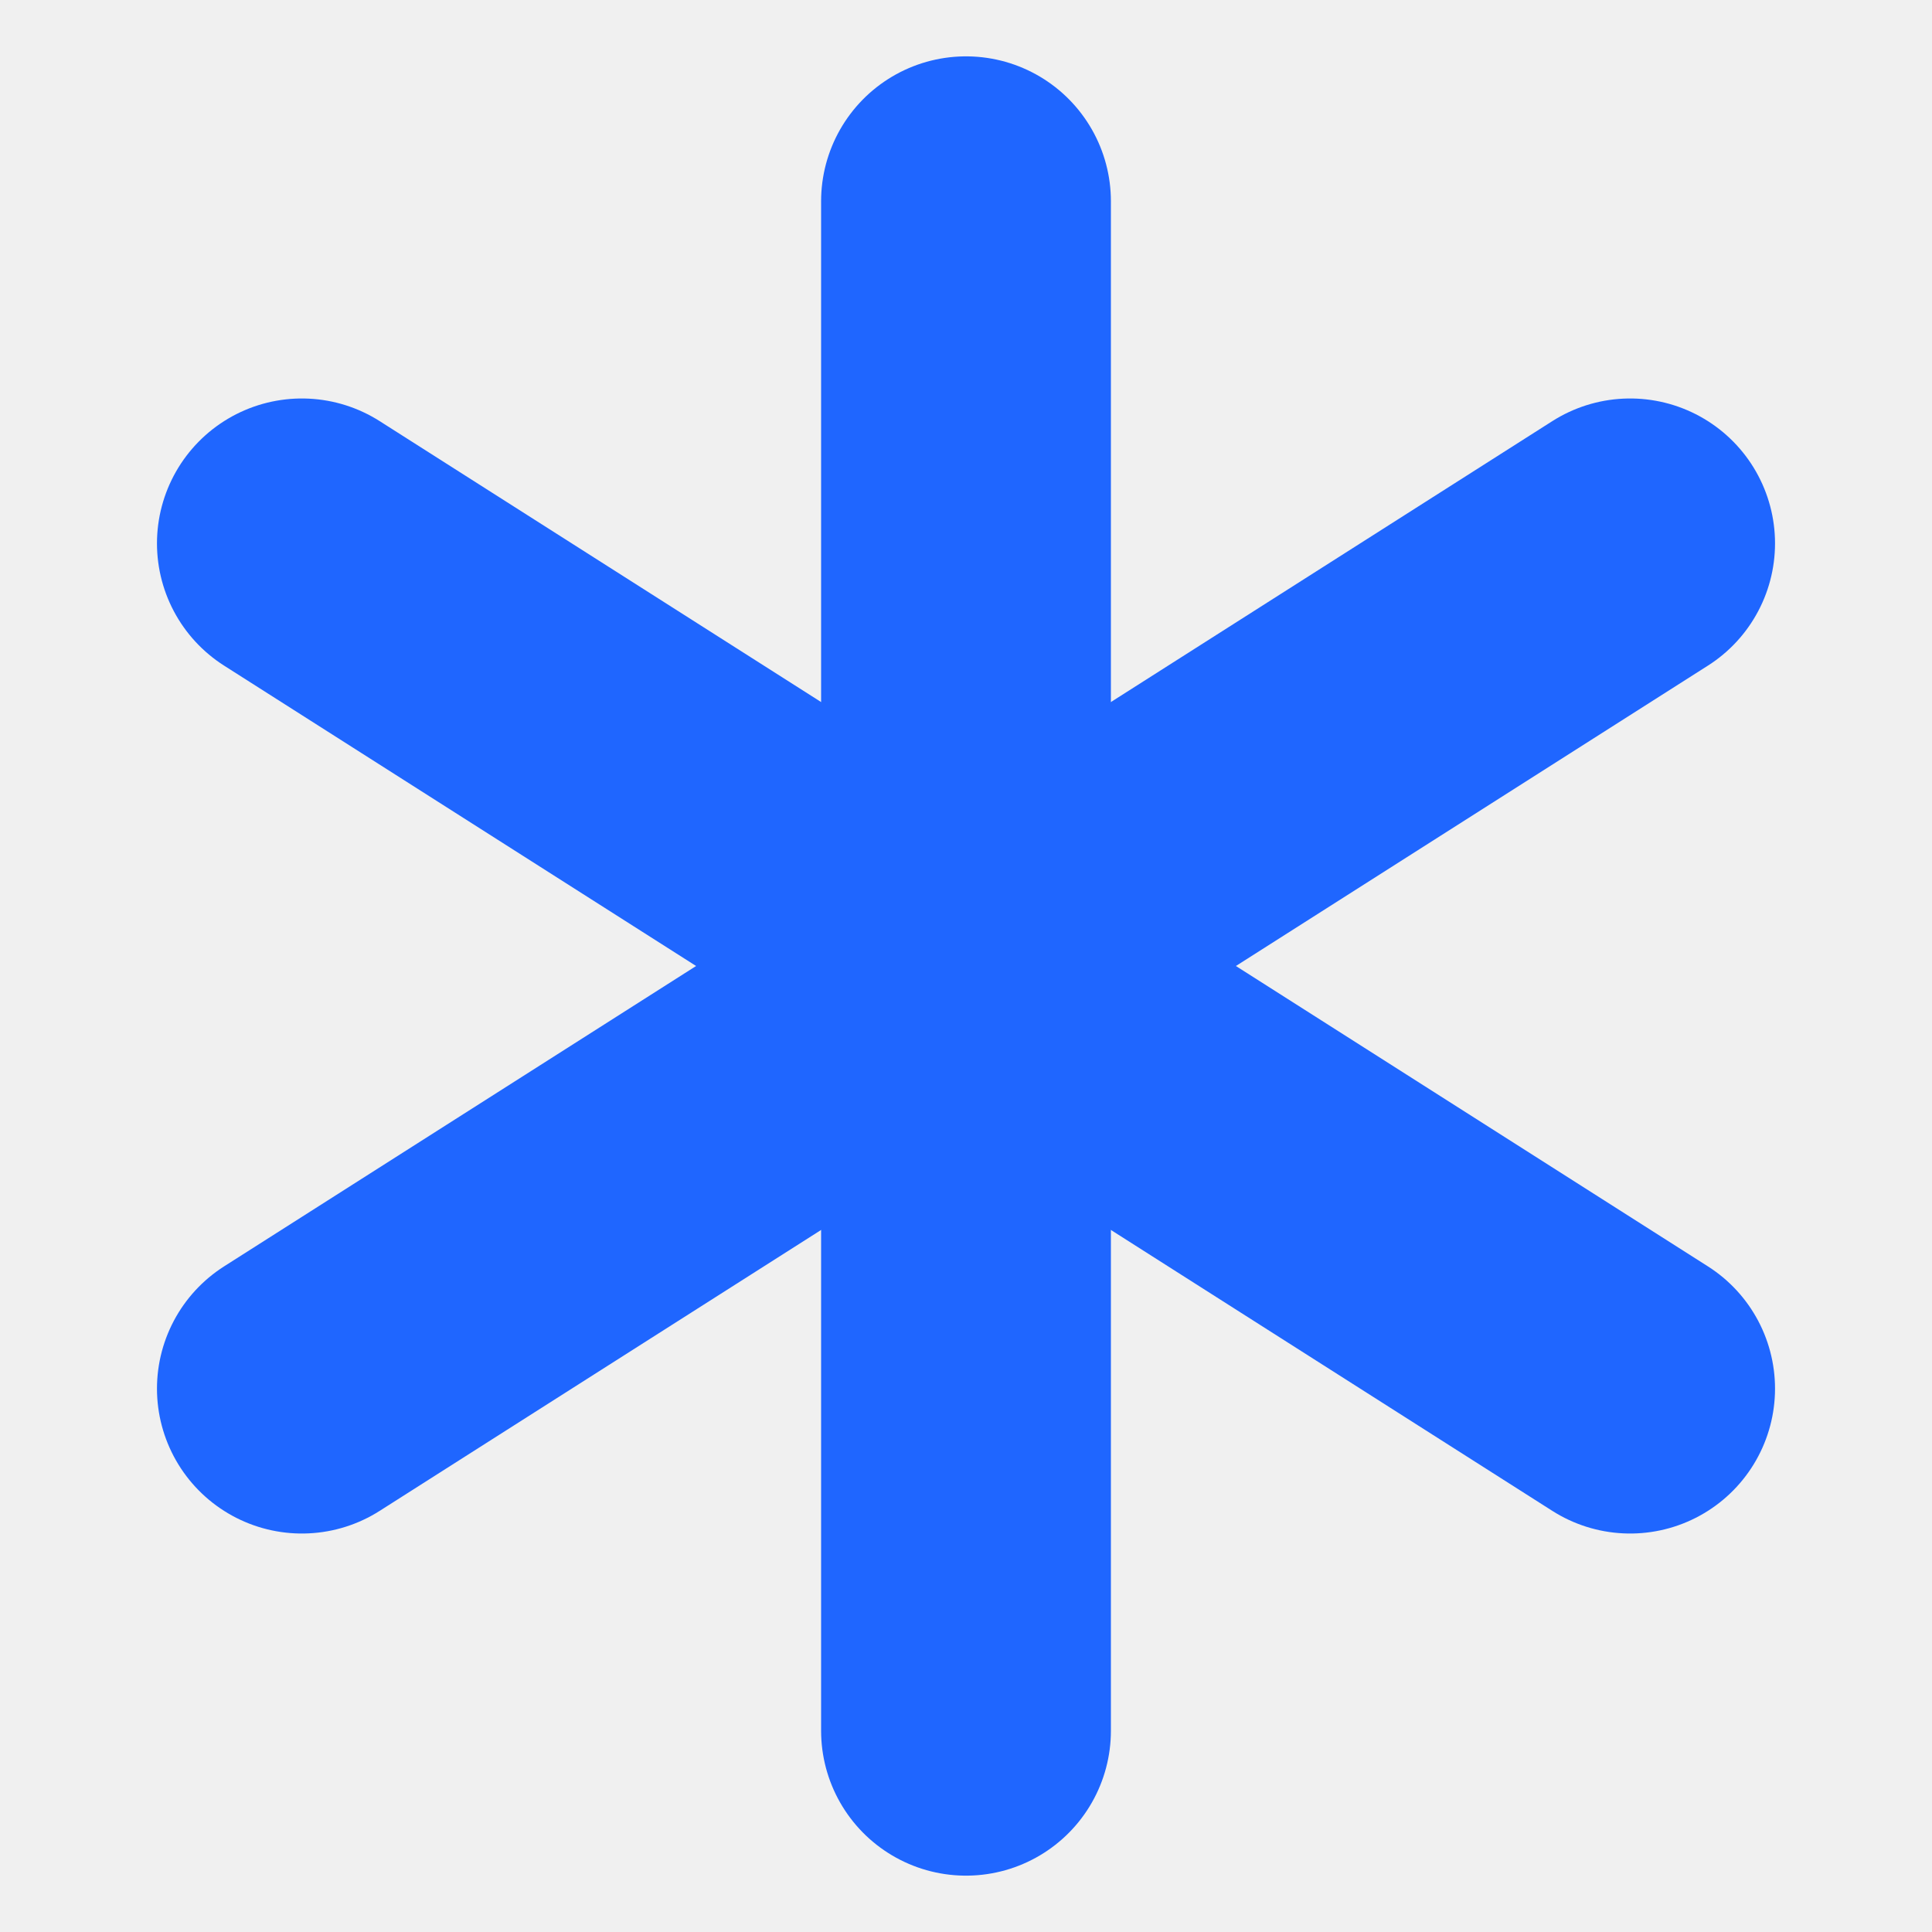
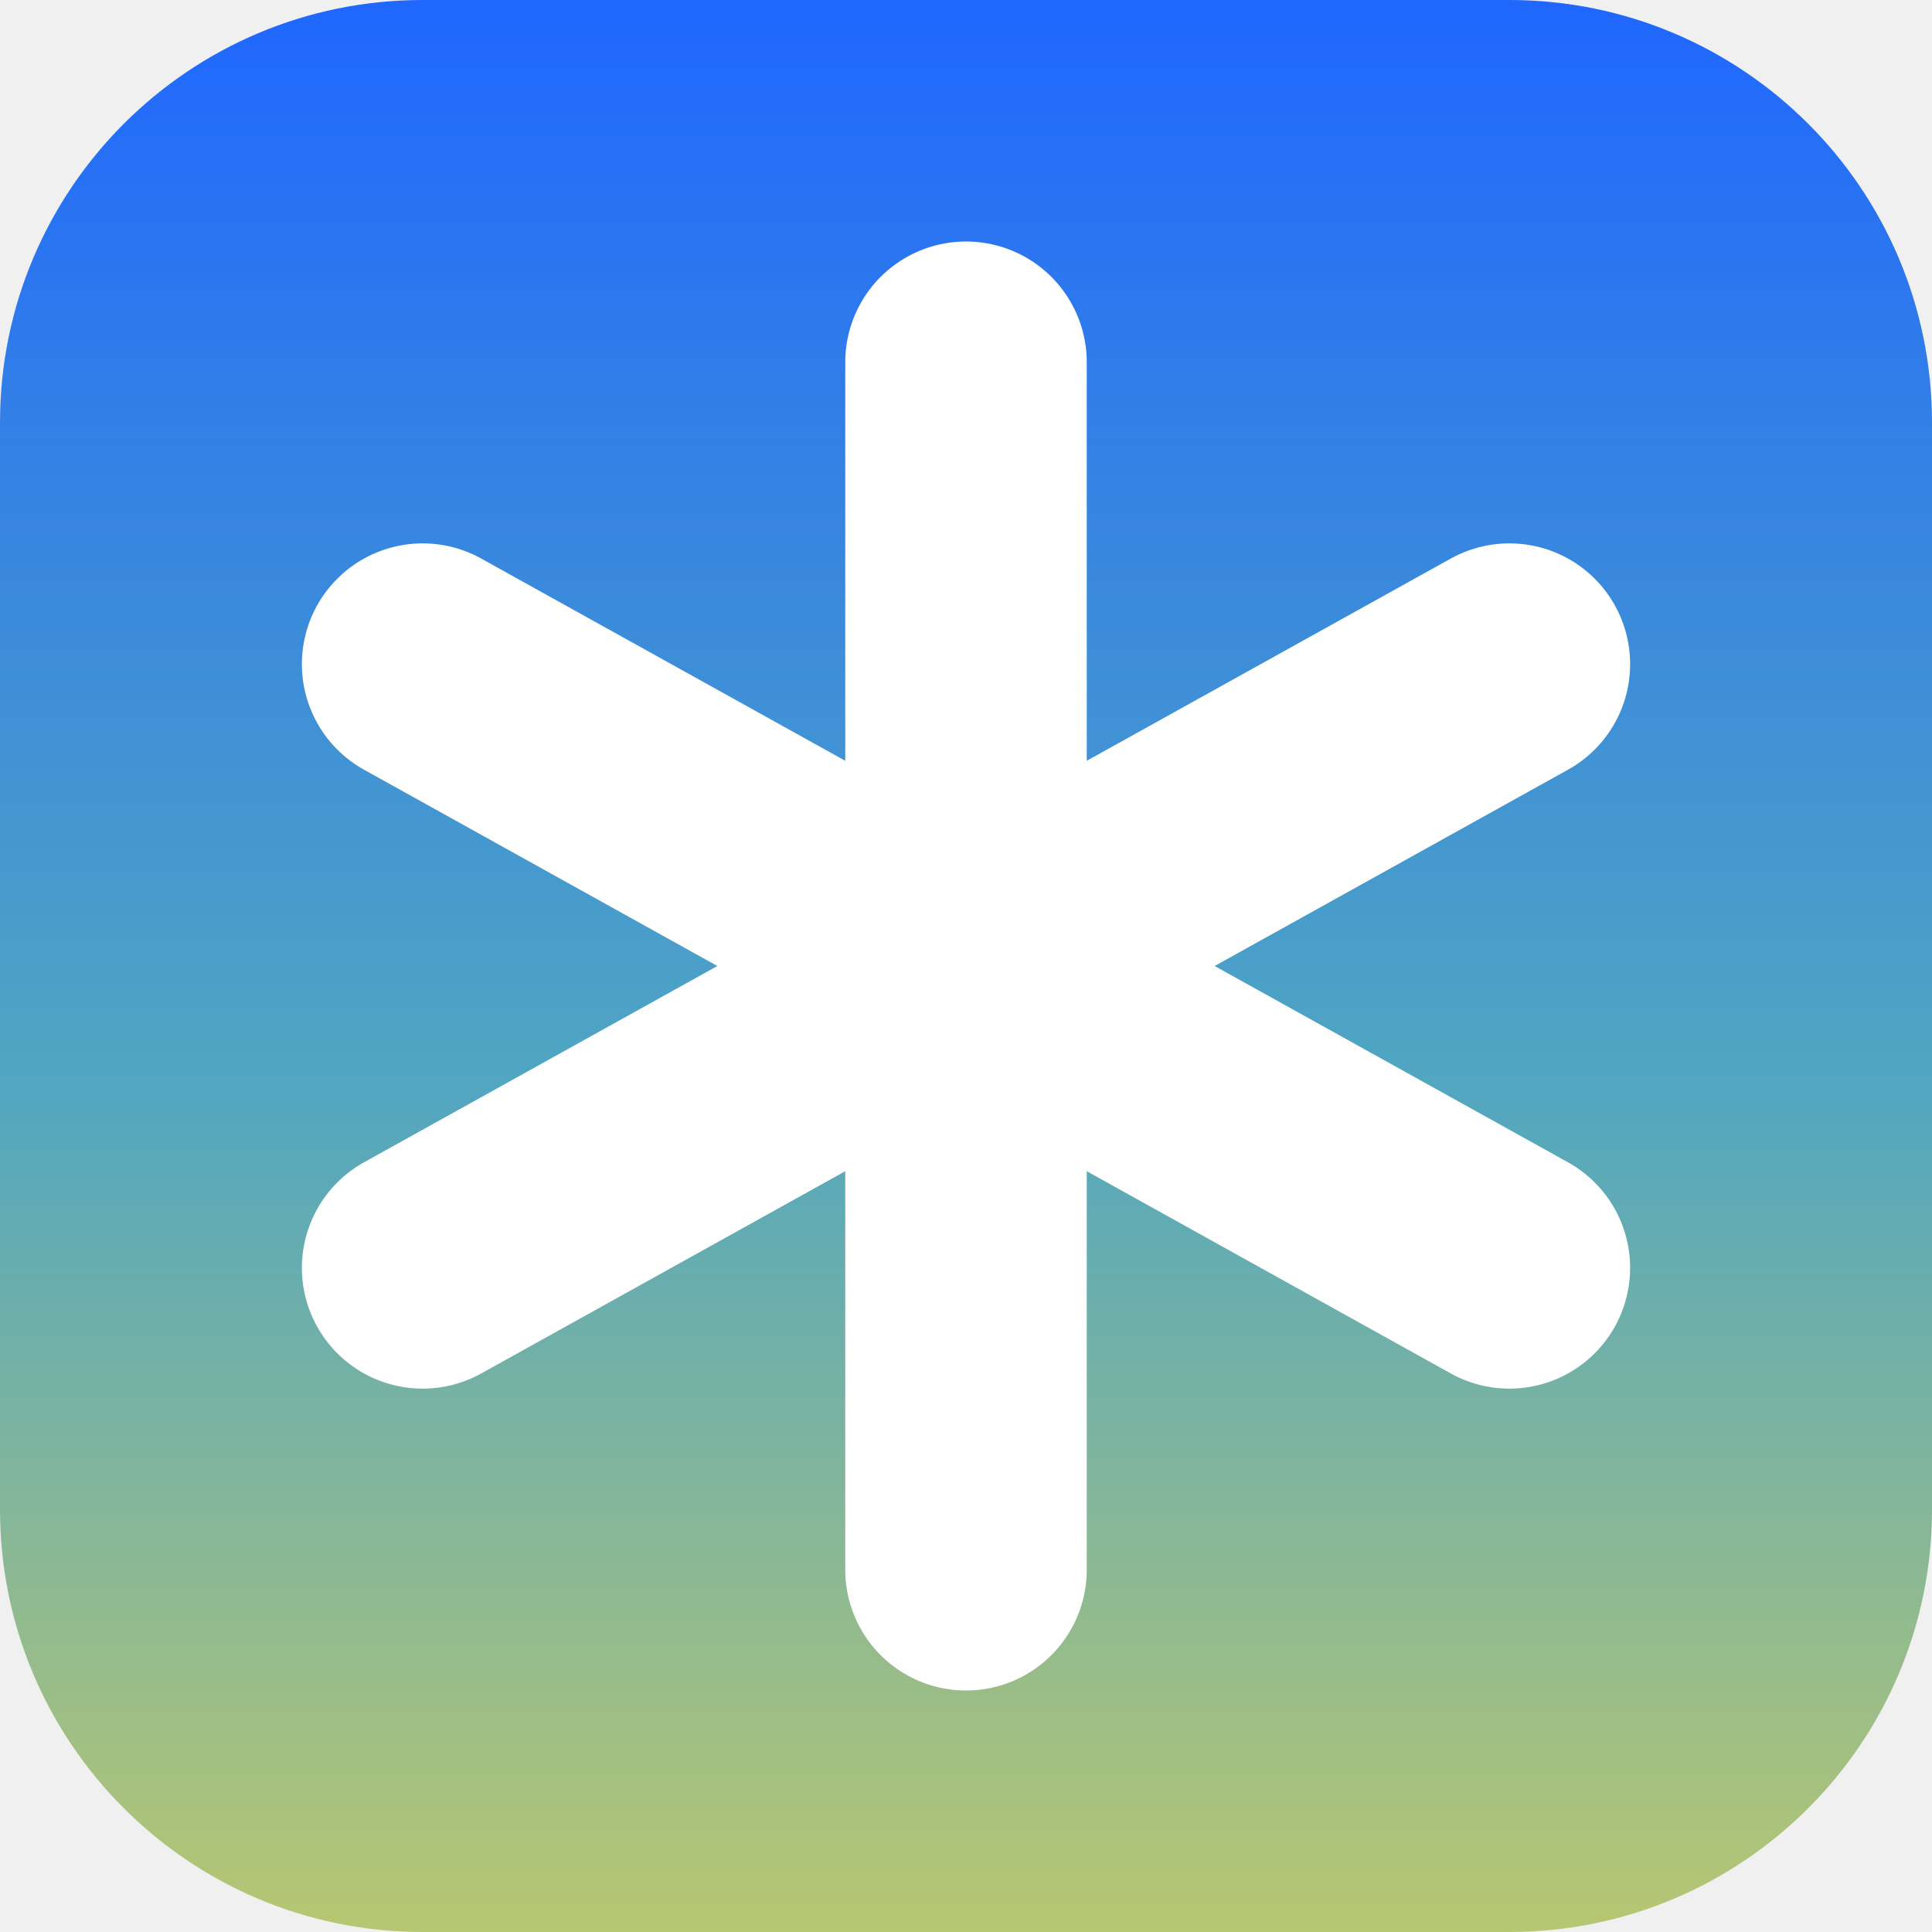
- <svg xmlns="http://www.w3.org/2000/svg" viewBox="0 0 24 24" width="32" height="32">
-   <g stroke="#1F66FF" stroke-width="3.6" stroke-linecap="round">
-     <line x1="12" y1="2.5" x2="12" y2="21.5" />
-     <line x1="3.75" y1="6.75" x2="20.25" y2="17.25" />
-     <line x1="3.75" y1="17.25" x2="20.25" y2="6.75" />
+ <svg xmlns="http://www.w3.org/2000/svg" viewBox="0 0 64 64" width="64" height="64">
+   <defs>
+     <linearGradient id="bg" x1="0%" y1="0%" x2="0%" y2="100%">
+       <stop offset="0%" stop-color="#1F66FF" />
+       <stop offset="55%" stop-color="#4FA5C2" />
+       <stop offset="100%" stop-color="#B8C771" />
+     </linearGradient>
+   </defs>
+   <rect x="0" y="0" width="64" height="64" rx="14" fill="url(#bg)" />
+   <g stroke="#FFFFFF" stroke-width="8" stroke-linecap="round">
+     <line x1="32" y1="12" x2="32" y2="52" />
+     <line x1="14" y1="22" x2="50" y2="42" />
+     <line x1="14" y1="42" x2="50" y2="22" />
  </g>
</svg>
